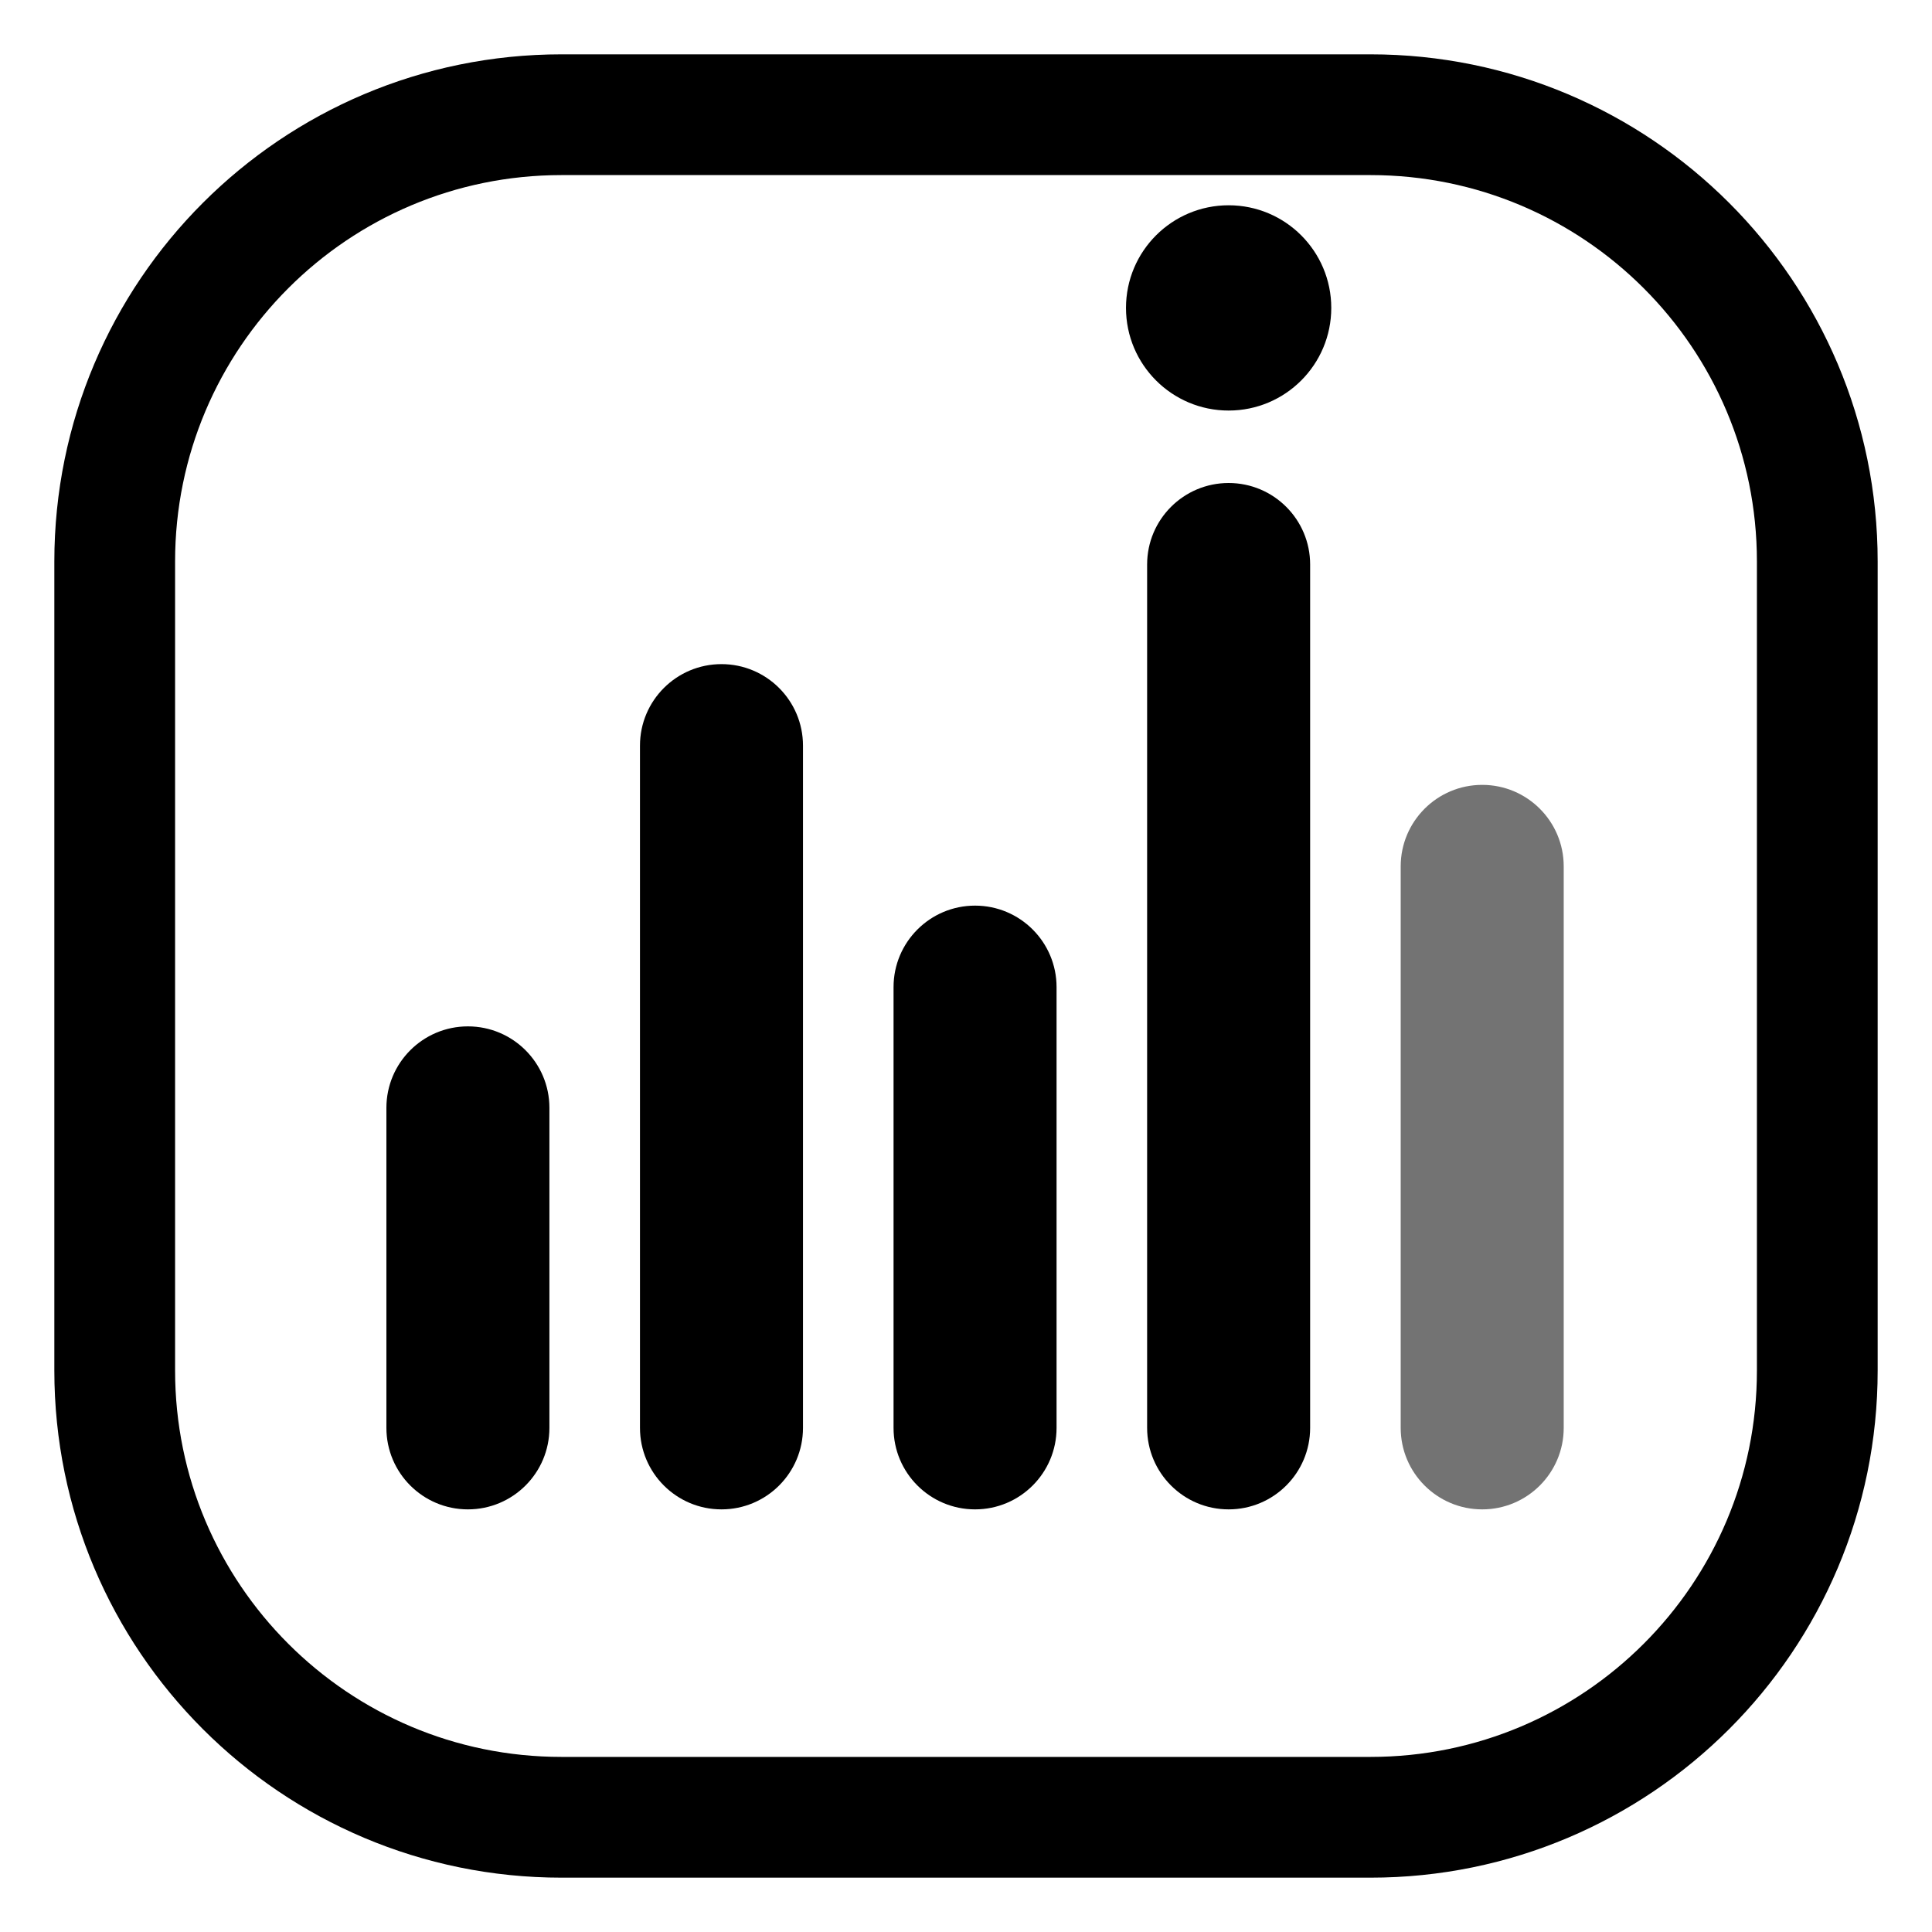
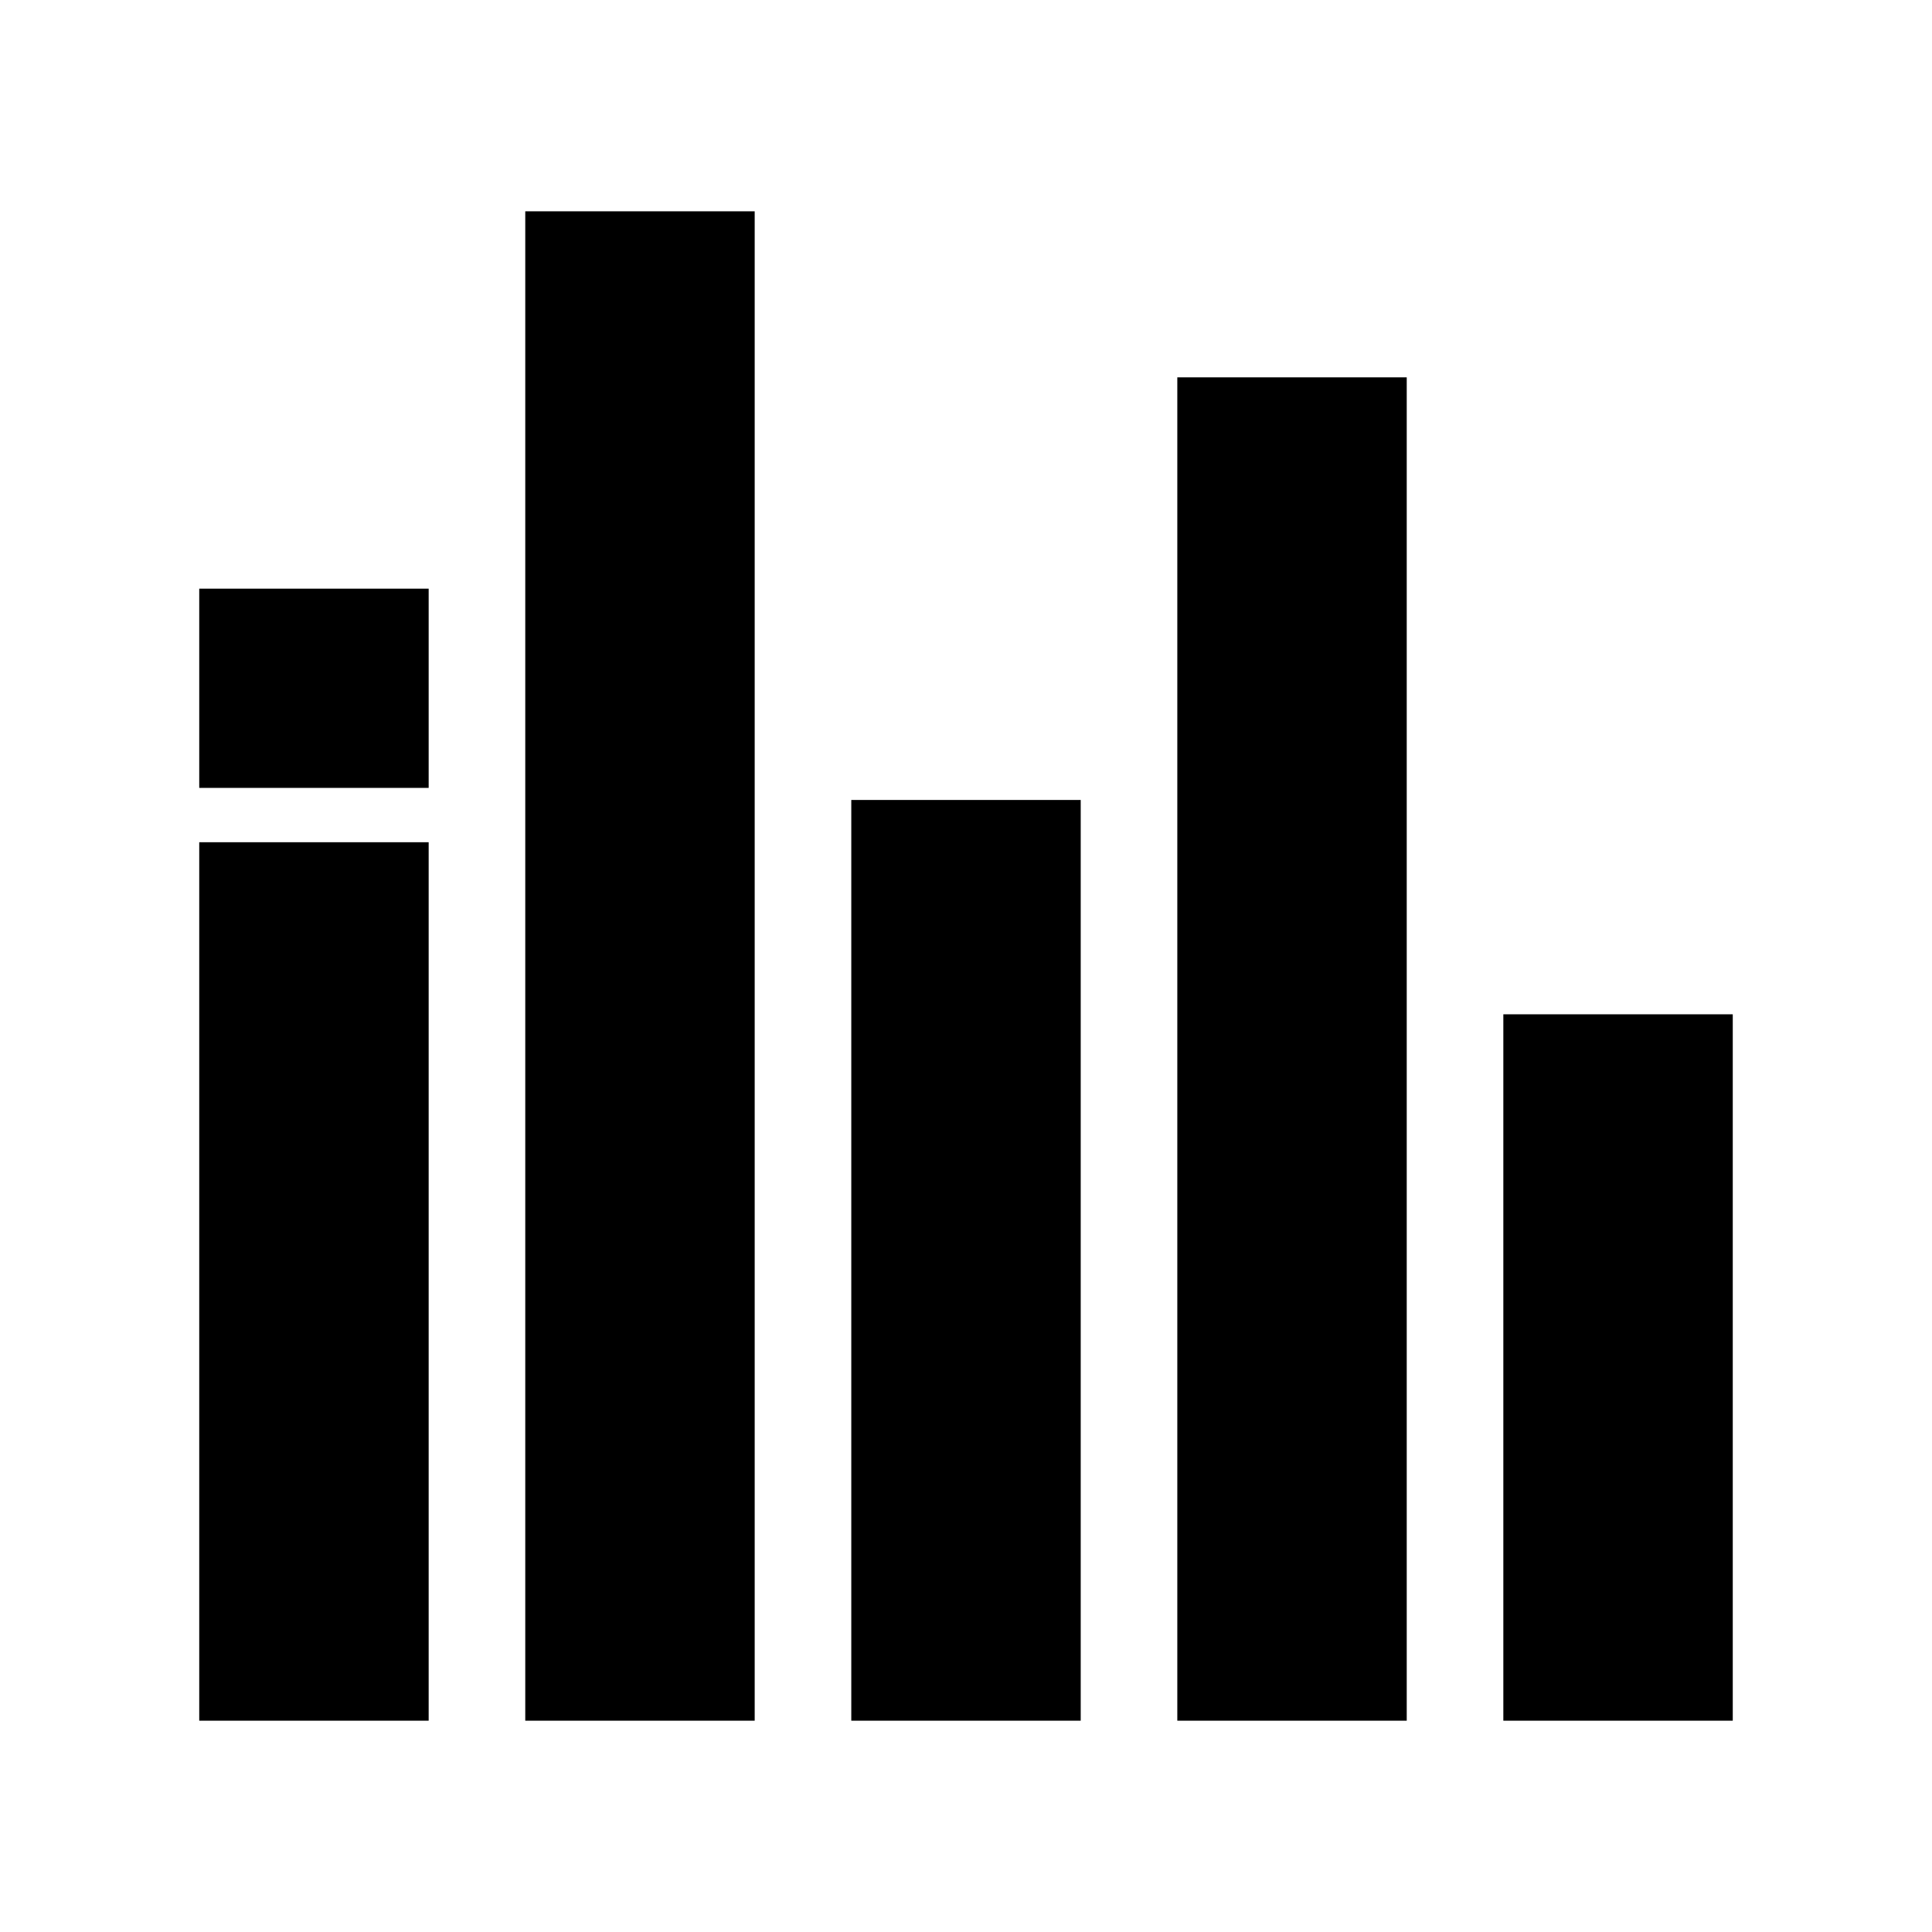
- <svg xmlns="http://www.w3.org/2000/svg" width="32" height="32" viewBox="0 0 32 32" fill="none" role="img" aria-label="chmonitor logo mark monochrome">
-   <rect x="1.9" y="1.9" width="28.2" height="28.2" rx="7.4" fill="none" stroke="currentColor" stroke-width="2" />
+ <svg xmlns="http://www.w3.org/2000/svg" width="32" height="32" viewBox="0 0 32 32" role="img" aria-label="chmonitor">
  <g fill="currentColor">
-     <rect x="6.4" y="17" width="2.7" height="8" rx="1.35" />
-     <rect x="10.6" y="11" width="2.7" height="14" rx="1.35" />
-     <rect x="14.8" y="15" width="2.7" height="10" rx="1.35" />
-     <rect x="19" y="8" width="2.7" height="17" rx="1.35" />
-     <rect x="23.2" y="13" width="2.7" height="12" rx="1.35" fill-opacity=".55" />
-     <circle cx="20.35" cy="5.1" r="1.7" />
+     <rect x="3.3" y="9.75" width="3.8" height="3.3" />
+     <rect x="3.3" y="13.95" width="3.8" height="14.55" />
+     <rect x="8.7" y="3.5" width="3.8" height="25" />
+     <rect x="14.1" y="13.25" width="3.8" height="15.25" />
+     <rect x="19.5" y="6.25" width="3.8" height="22.25" />
+     <rect x="24.9" y="16.8" width="3.8" height="11.7" />
  </g>
</svg>
